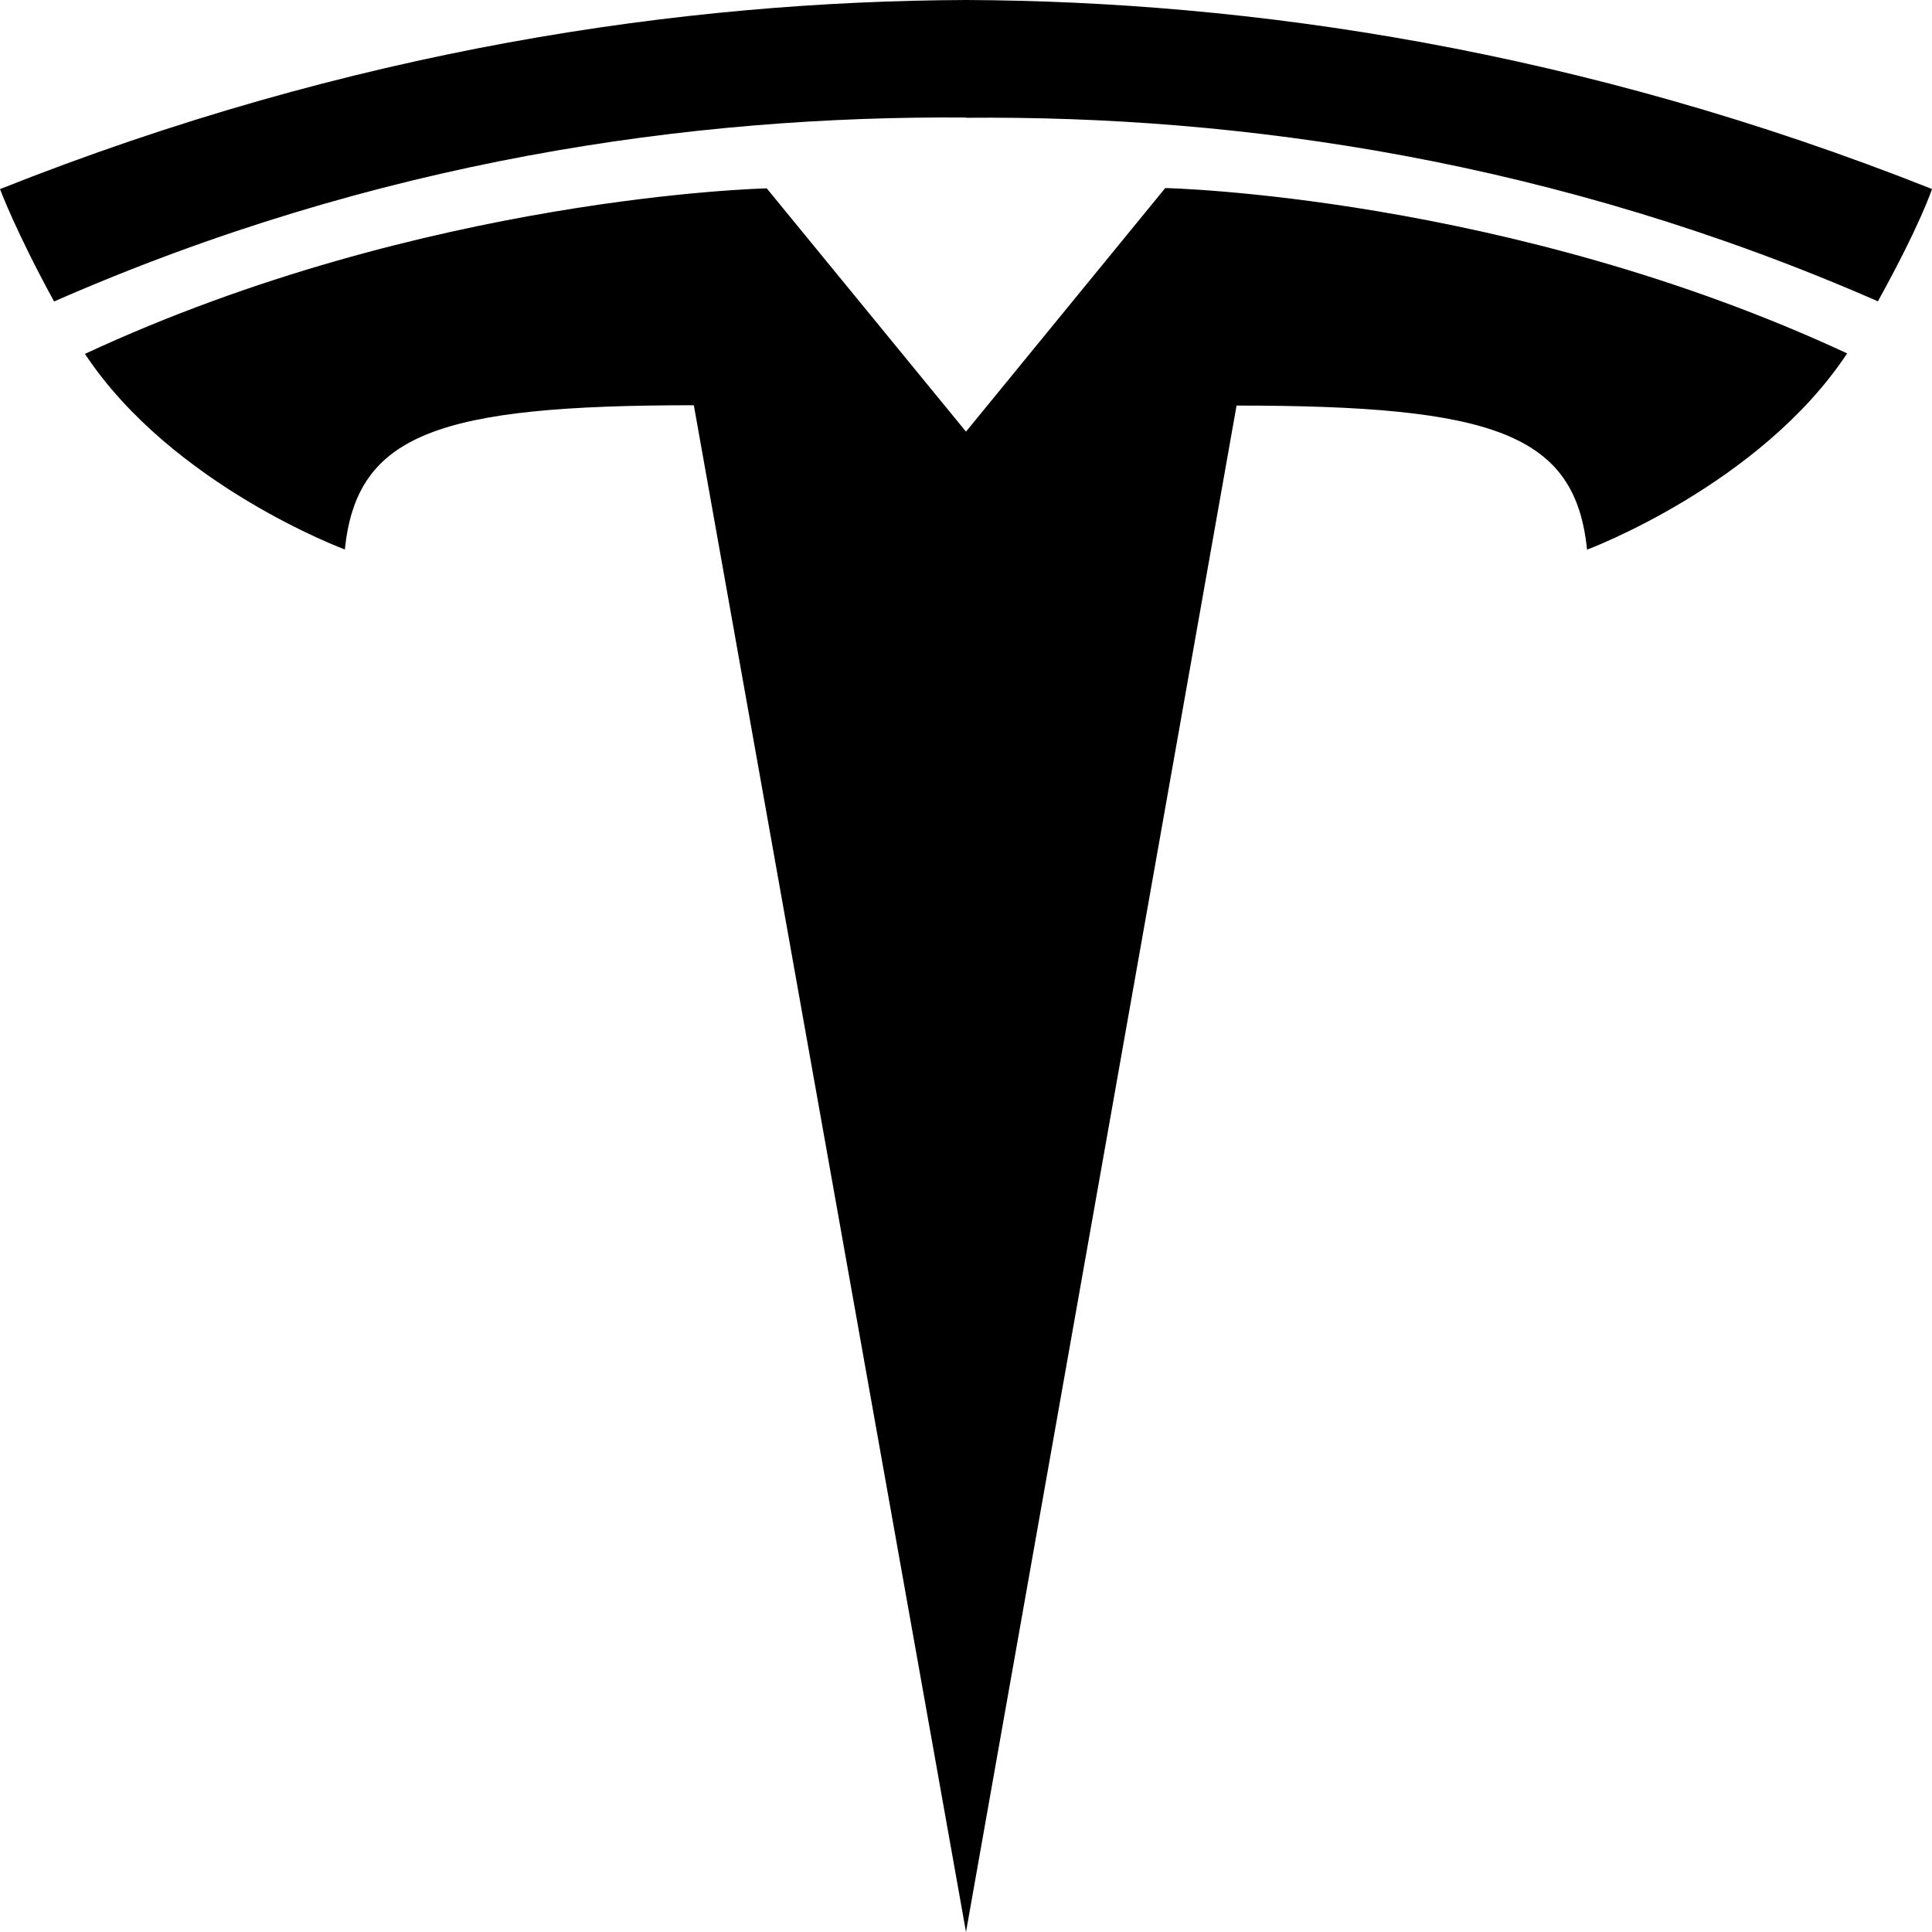
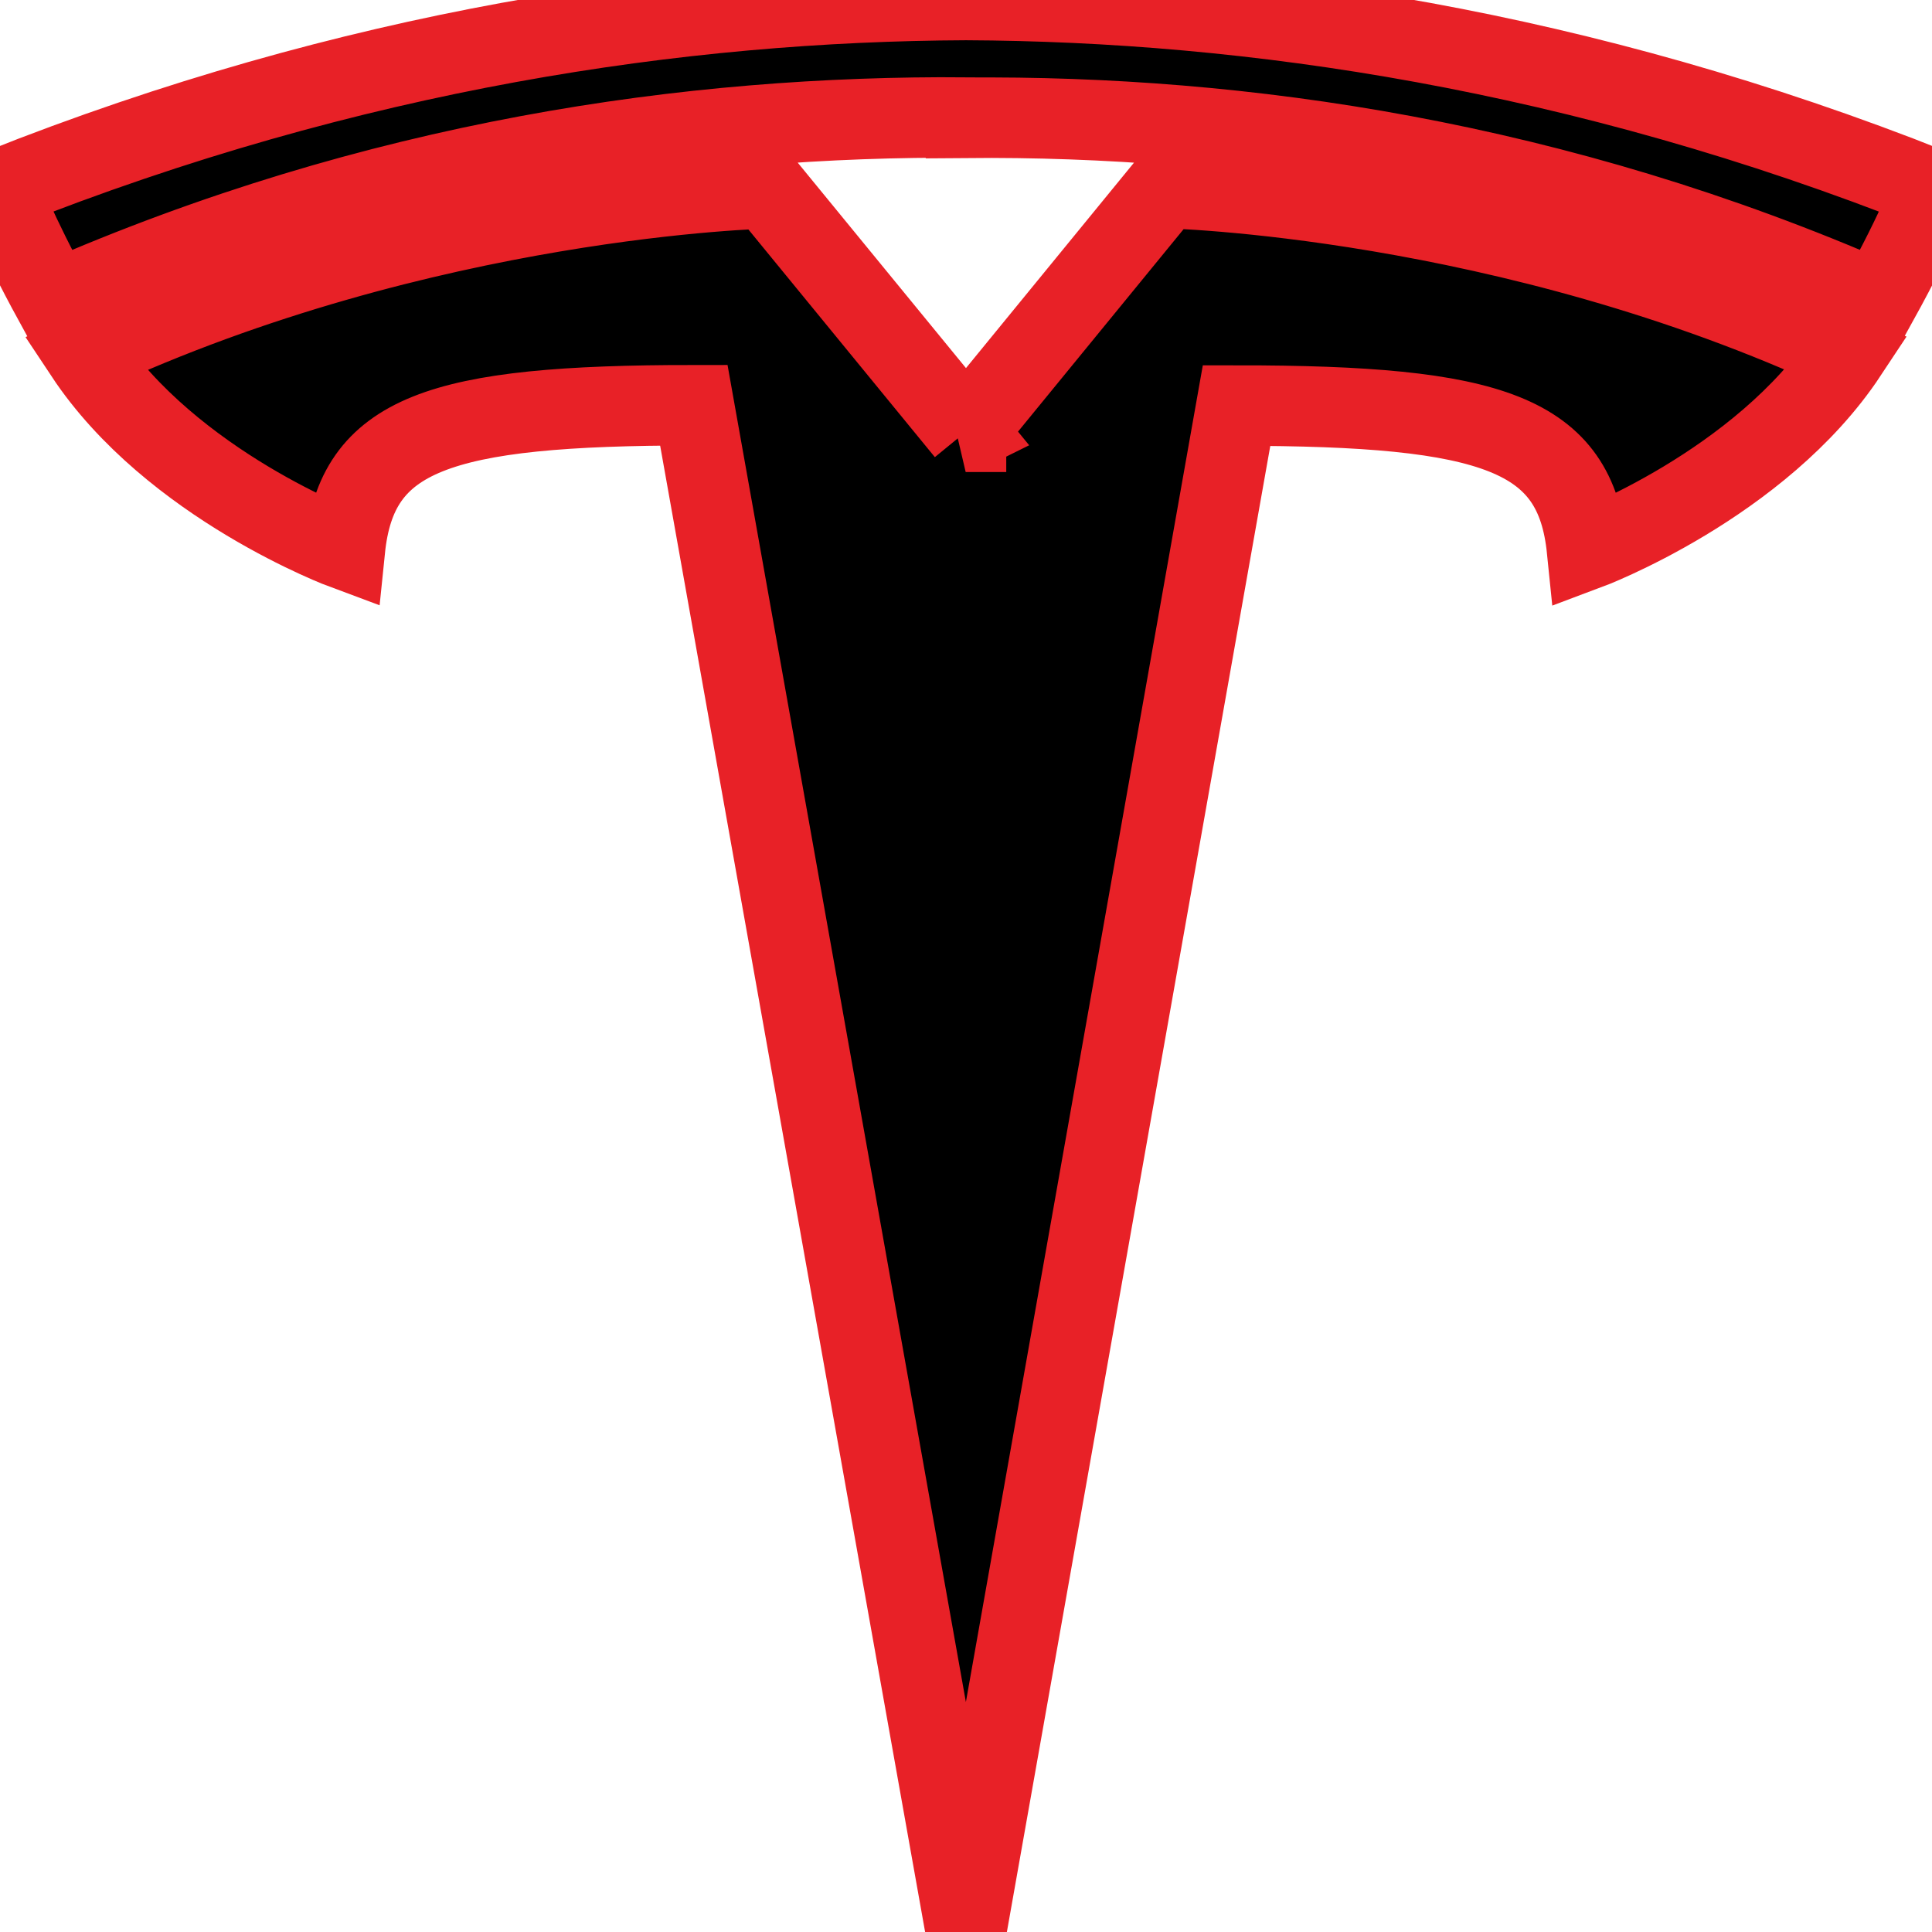
- <svg xmlns="http://www.w3.org/2000/svg" role="img" viewBox="0 0 24 24">
+ <svg xmlns="http://www.w3.org/2000/svg" role="img" viewBox="0 0 24 24" stroke="#e82127">
  <path d="M12 5.362l2.475-3.026s4.245.09 8.471 2.054c-1.082 1.636-3.231 2.438-3.231 2.438-.146-1.439-1.154-1.79-4.354-1.79L12 24 8.619 5.034c-3.18 0-4.188.354-4.335 1.792 0 0-2.146-.795-3.229-2.43C5.28 2.431 9.525 2.34 9.525 2.34L12 5.362l-.004.002H12v-.002zm0-3.899c3.415-.03 7.326.528 11.328 2.28.535-.968.672-1.395.672-1.395C19.625.612 15.528.015 12 0 8.472.015 4.375.61 0 2.349c0 0 .195.525.672 1.396C4.674 1.989 8.585 1.435 12 1.46v.003z" />
</svg>
